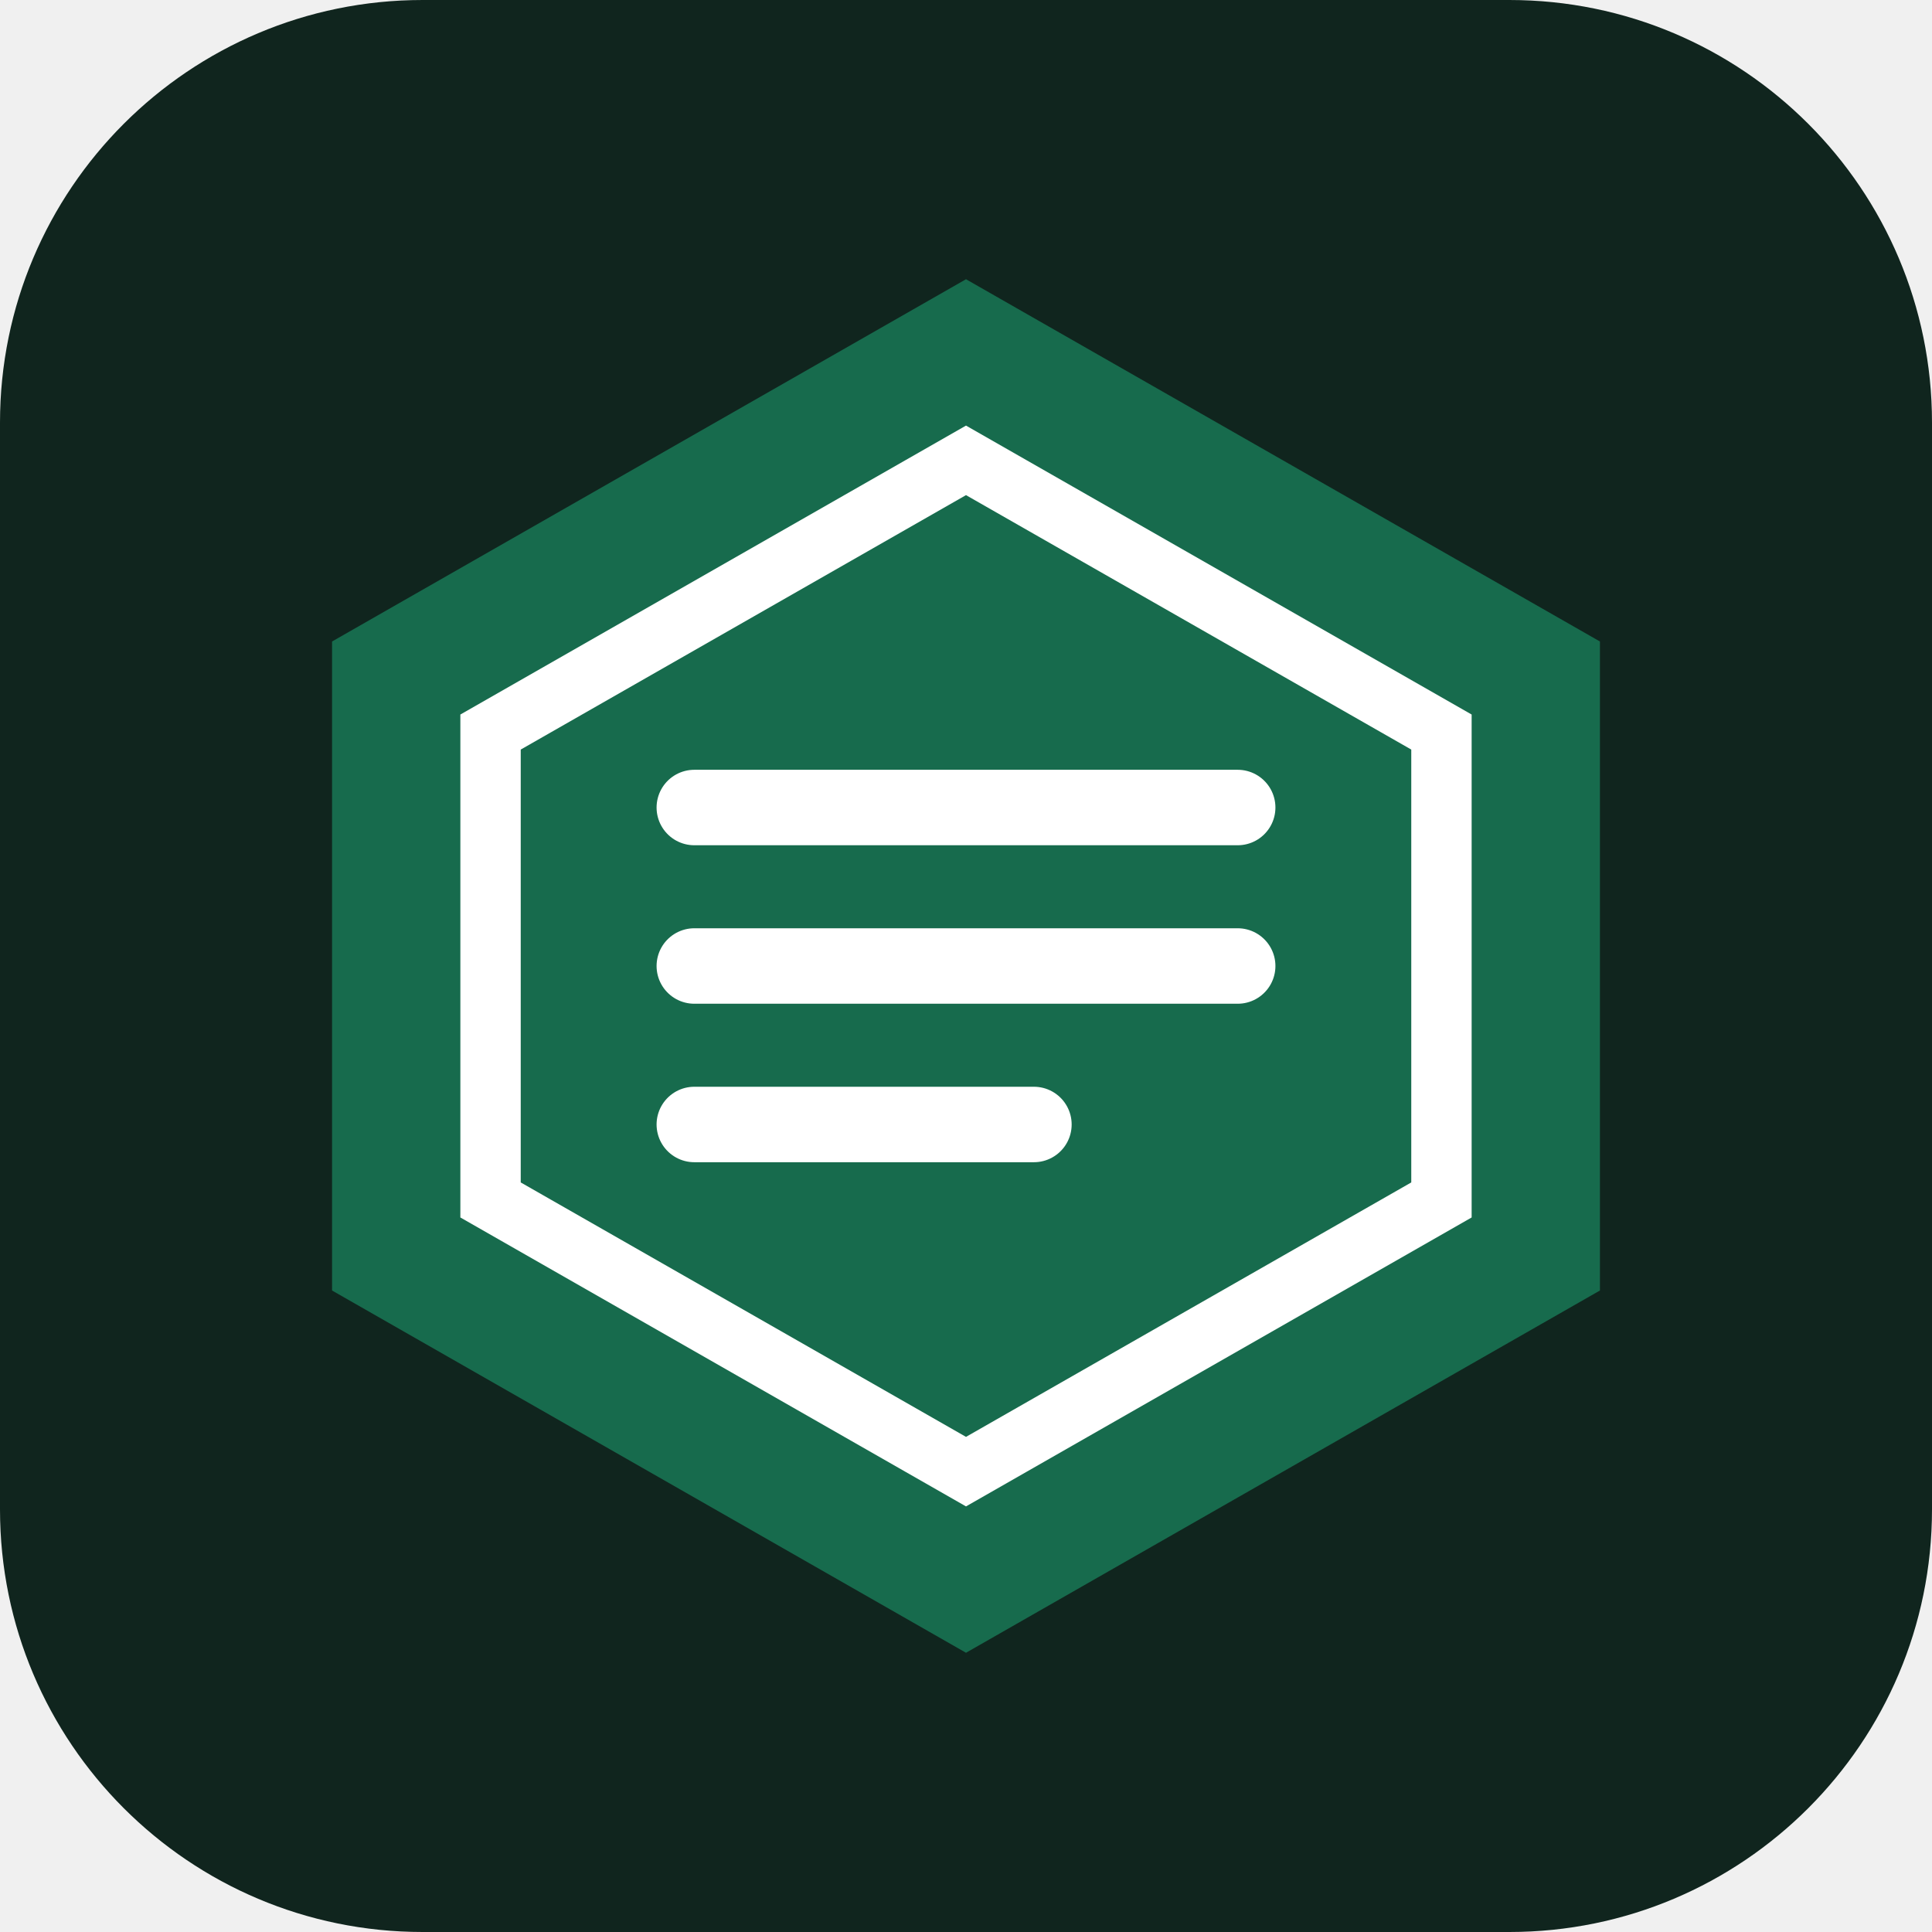
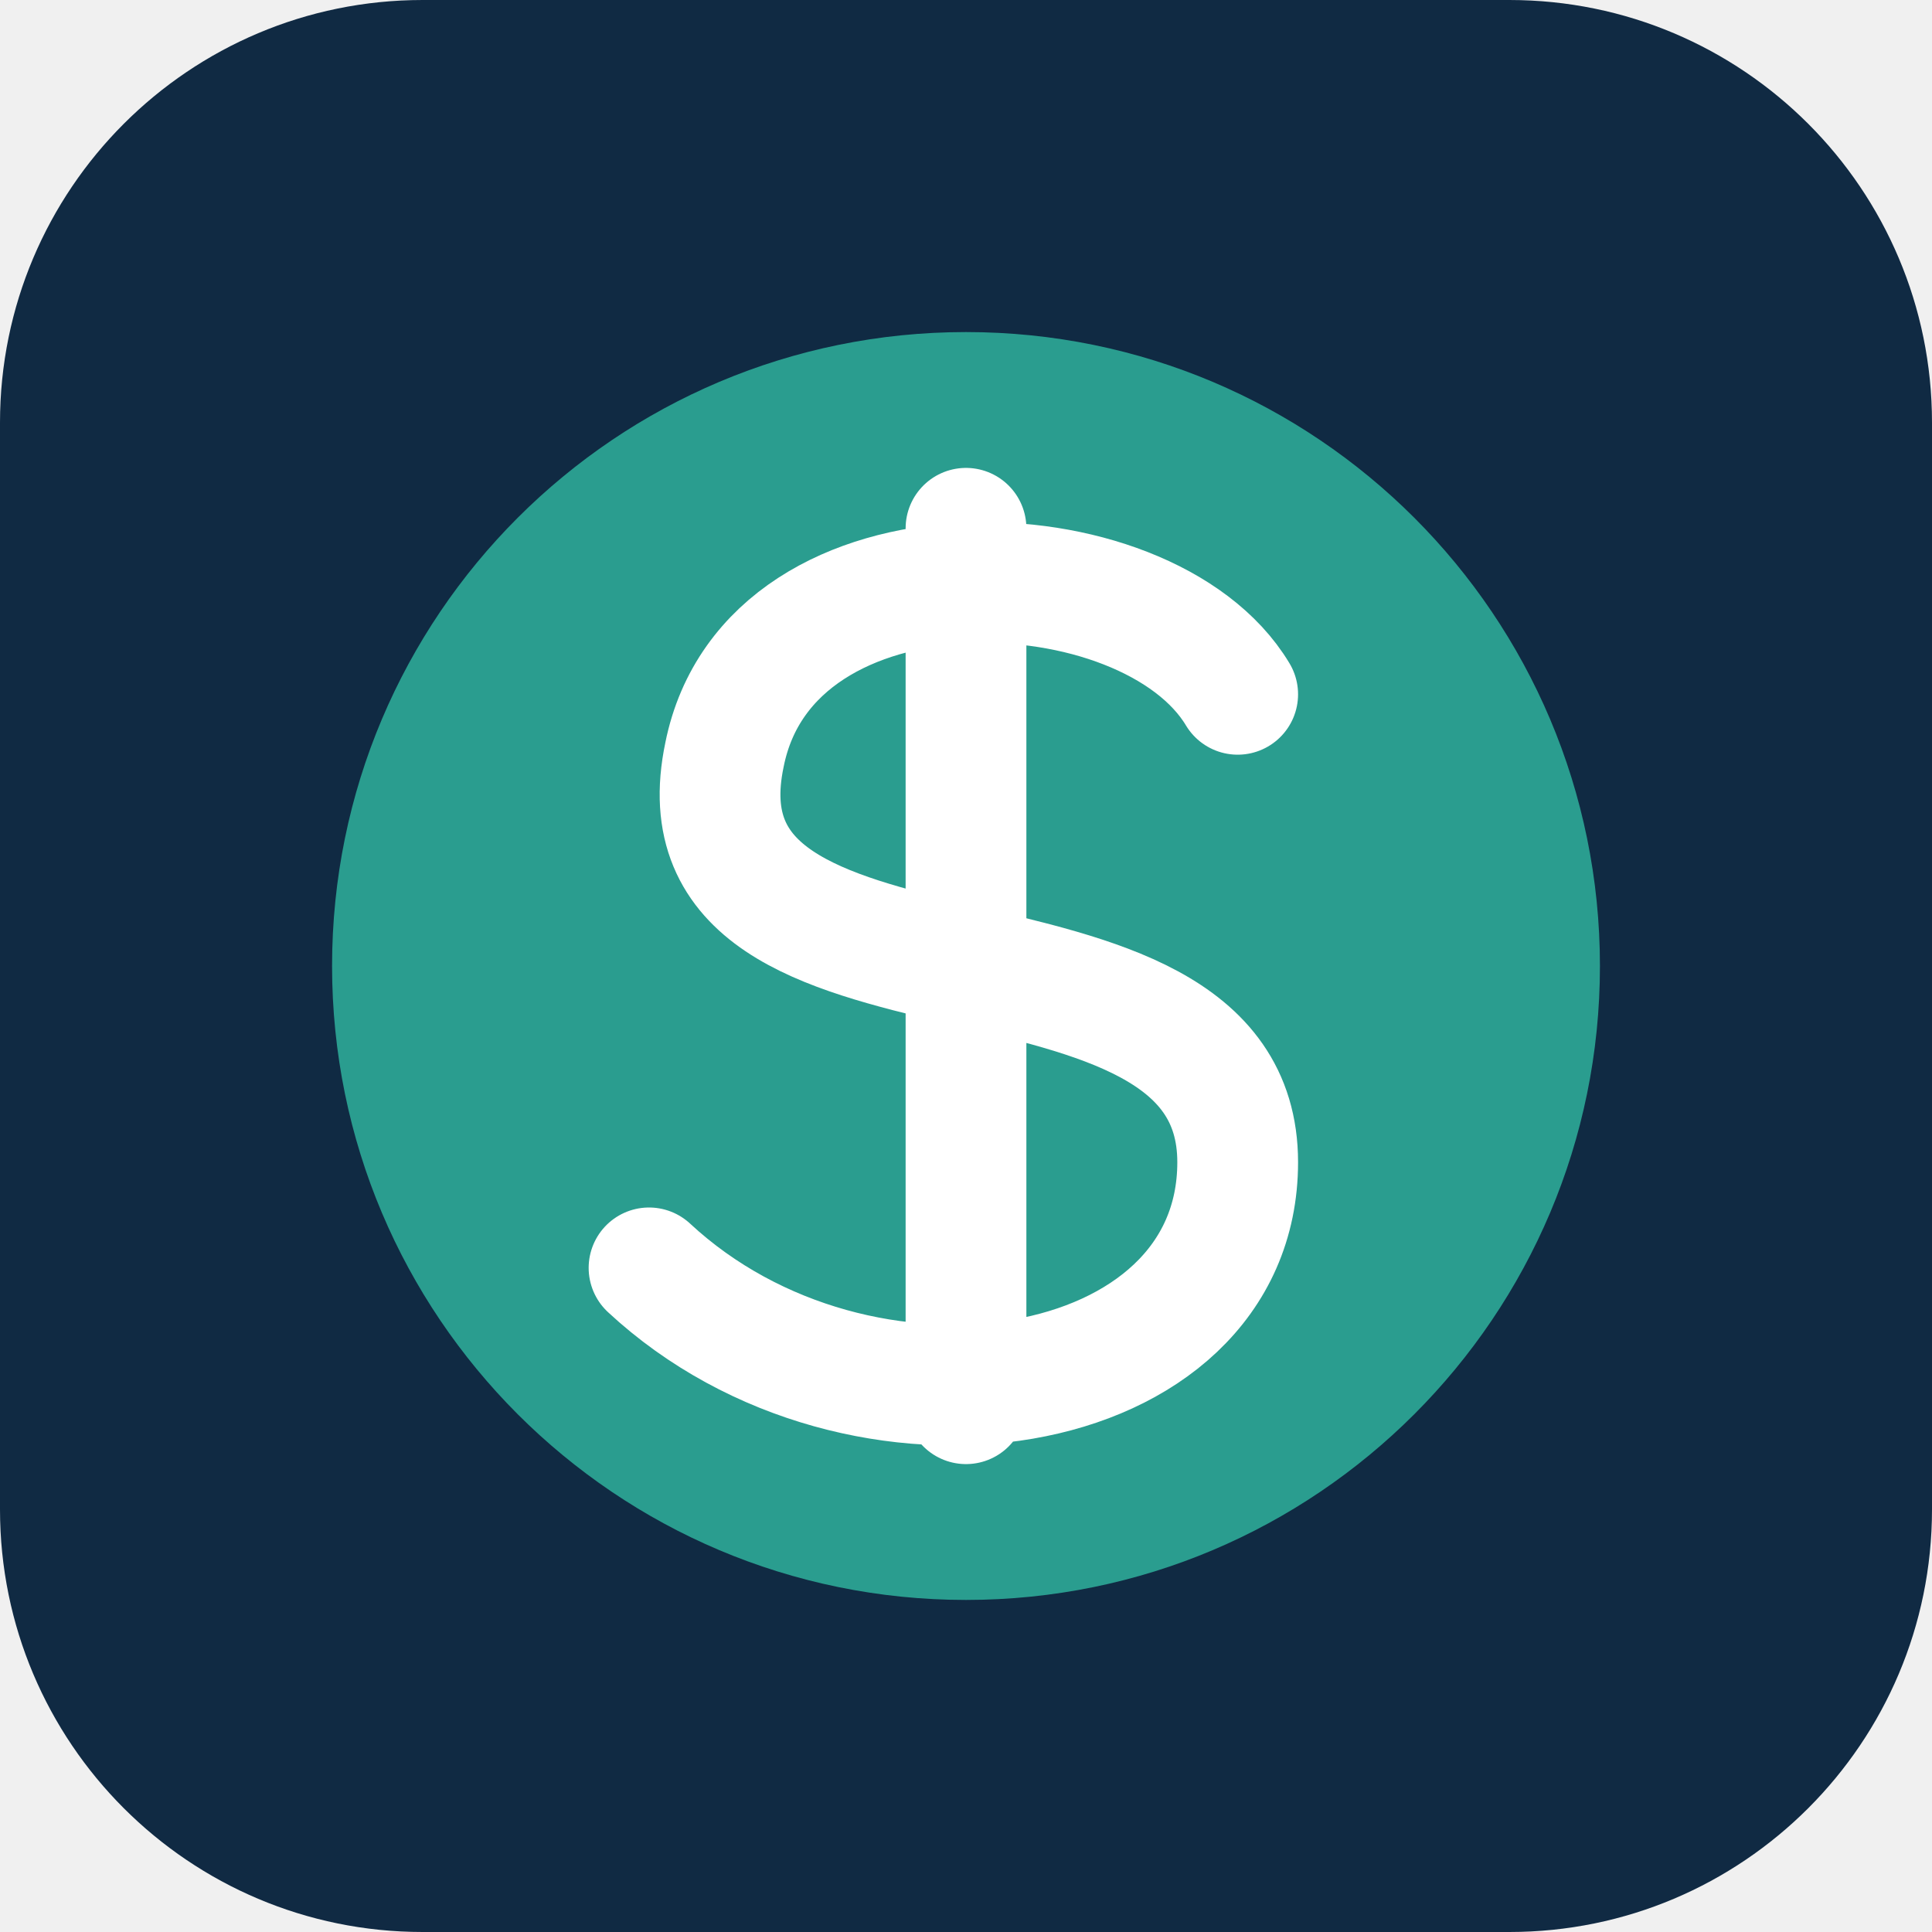
- <svg xmlns="http://www.w3.org/2000/svg" viewBox="0 0 512 512">
-   <rect width="512" height="512" rx="112" fill="#10251e" />
-   <path d="M256 74 424 170v172L256 438 88 342V170z" fill="#176b4d" />
-   <path d="M256 122 382 194v124l-126 72-126-72V194z" fill="none" stroke="#fff" stroke-width="16" />
-   <path d="M184 214h144M184 256h144M184 298h90" stroke="#fff" stroke-width="20" stroke-linecap="round" />
+ <svg xmlns="http://www.w3.org/2000/svg" viewBox="0 0 128 128">
+   <rect width="128" height="128" rx="28" fill="#102a43" />
+   <circle cx="64" cy="64" r="42" fill="#2a9d8f" />
+   <path d="M64 35v58M82 46c-6-10-31-11-34 4-4 19 34 9 34 27 0 16-25 20-39 7" fill="none" stroke="#fff" stroke-width="8" stroke-linecap="round" />
</svg>
